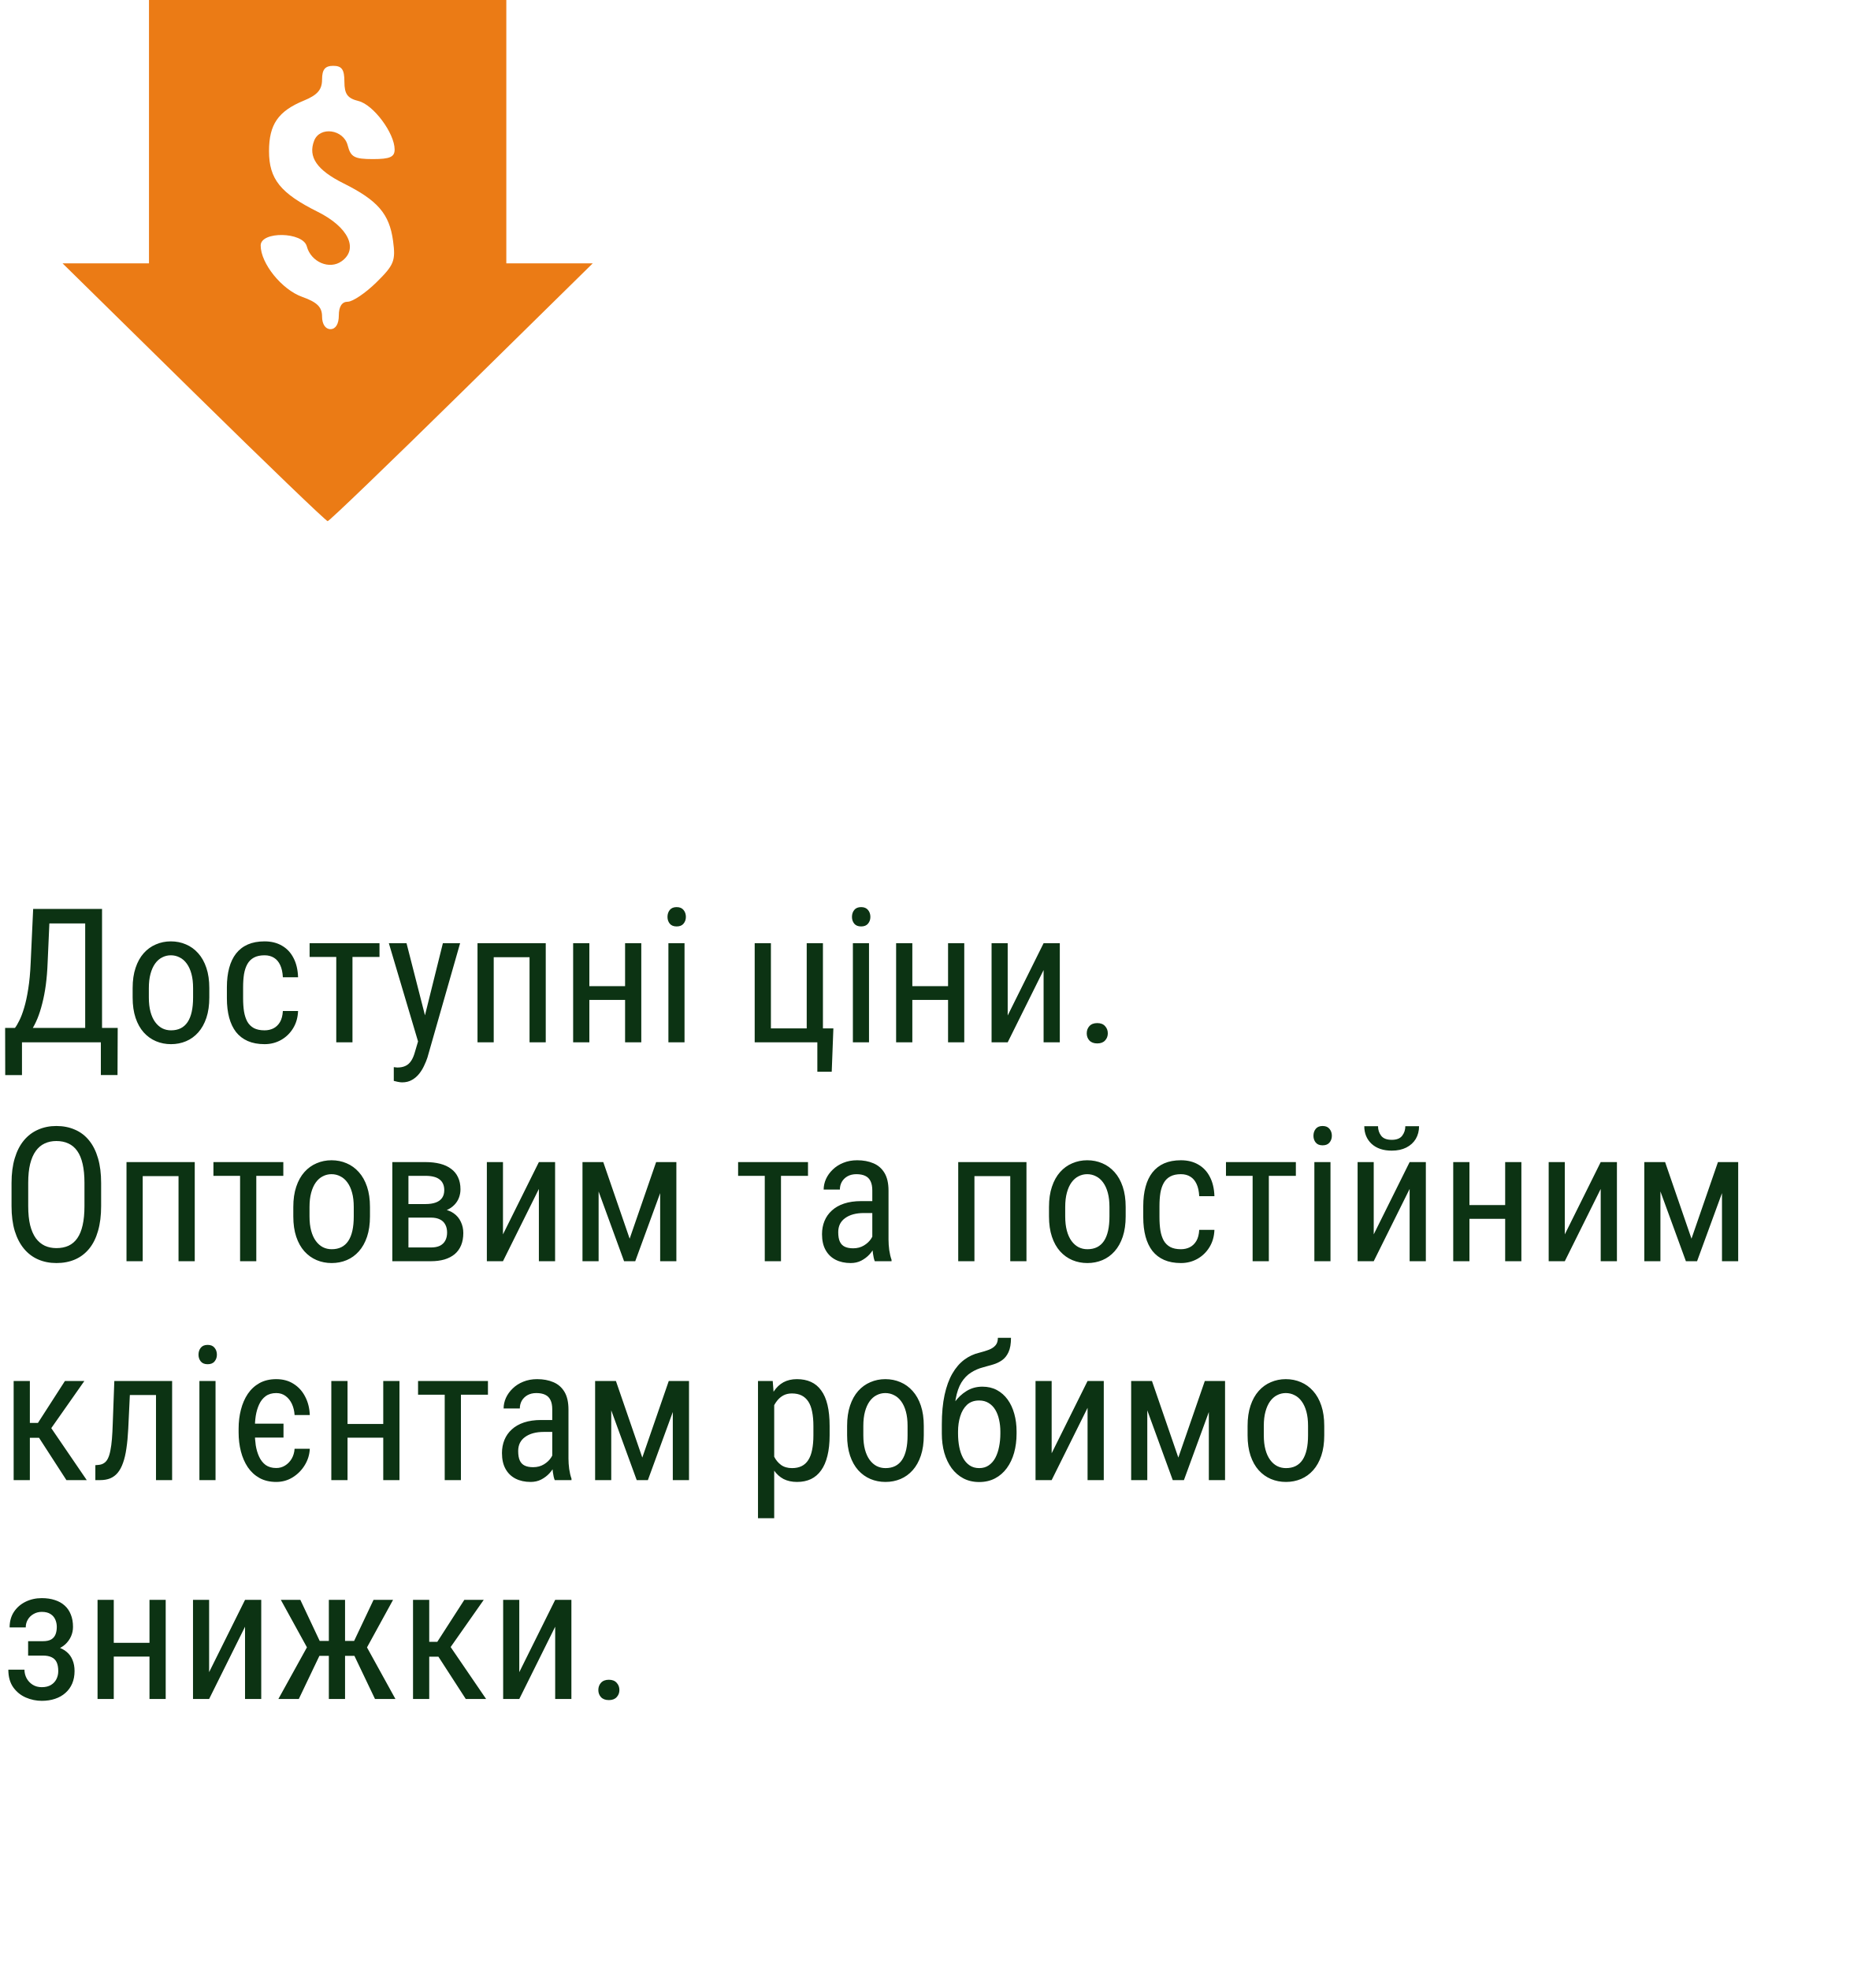
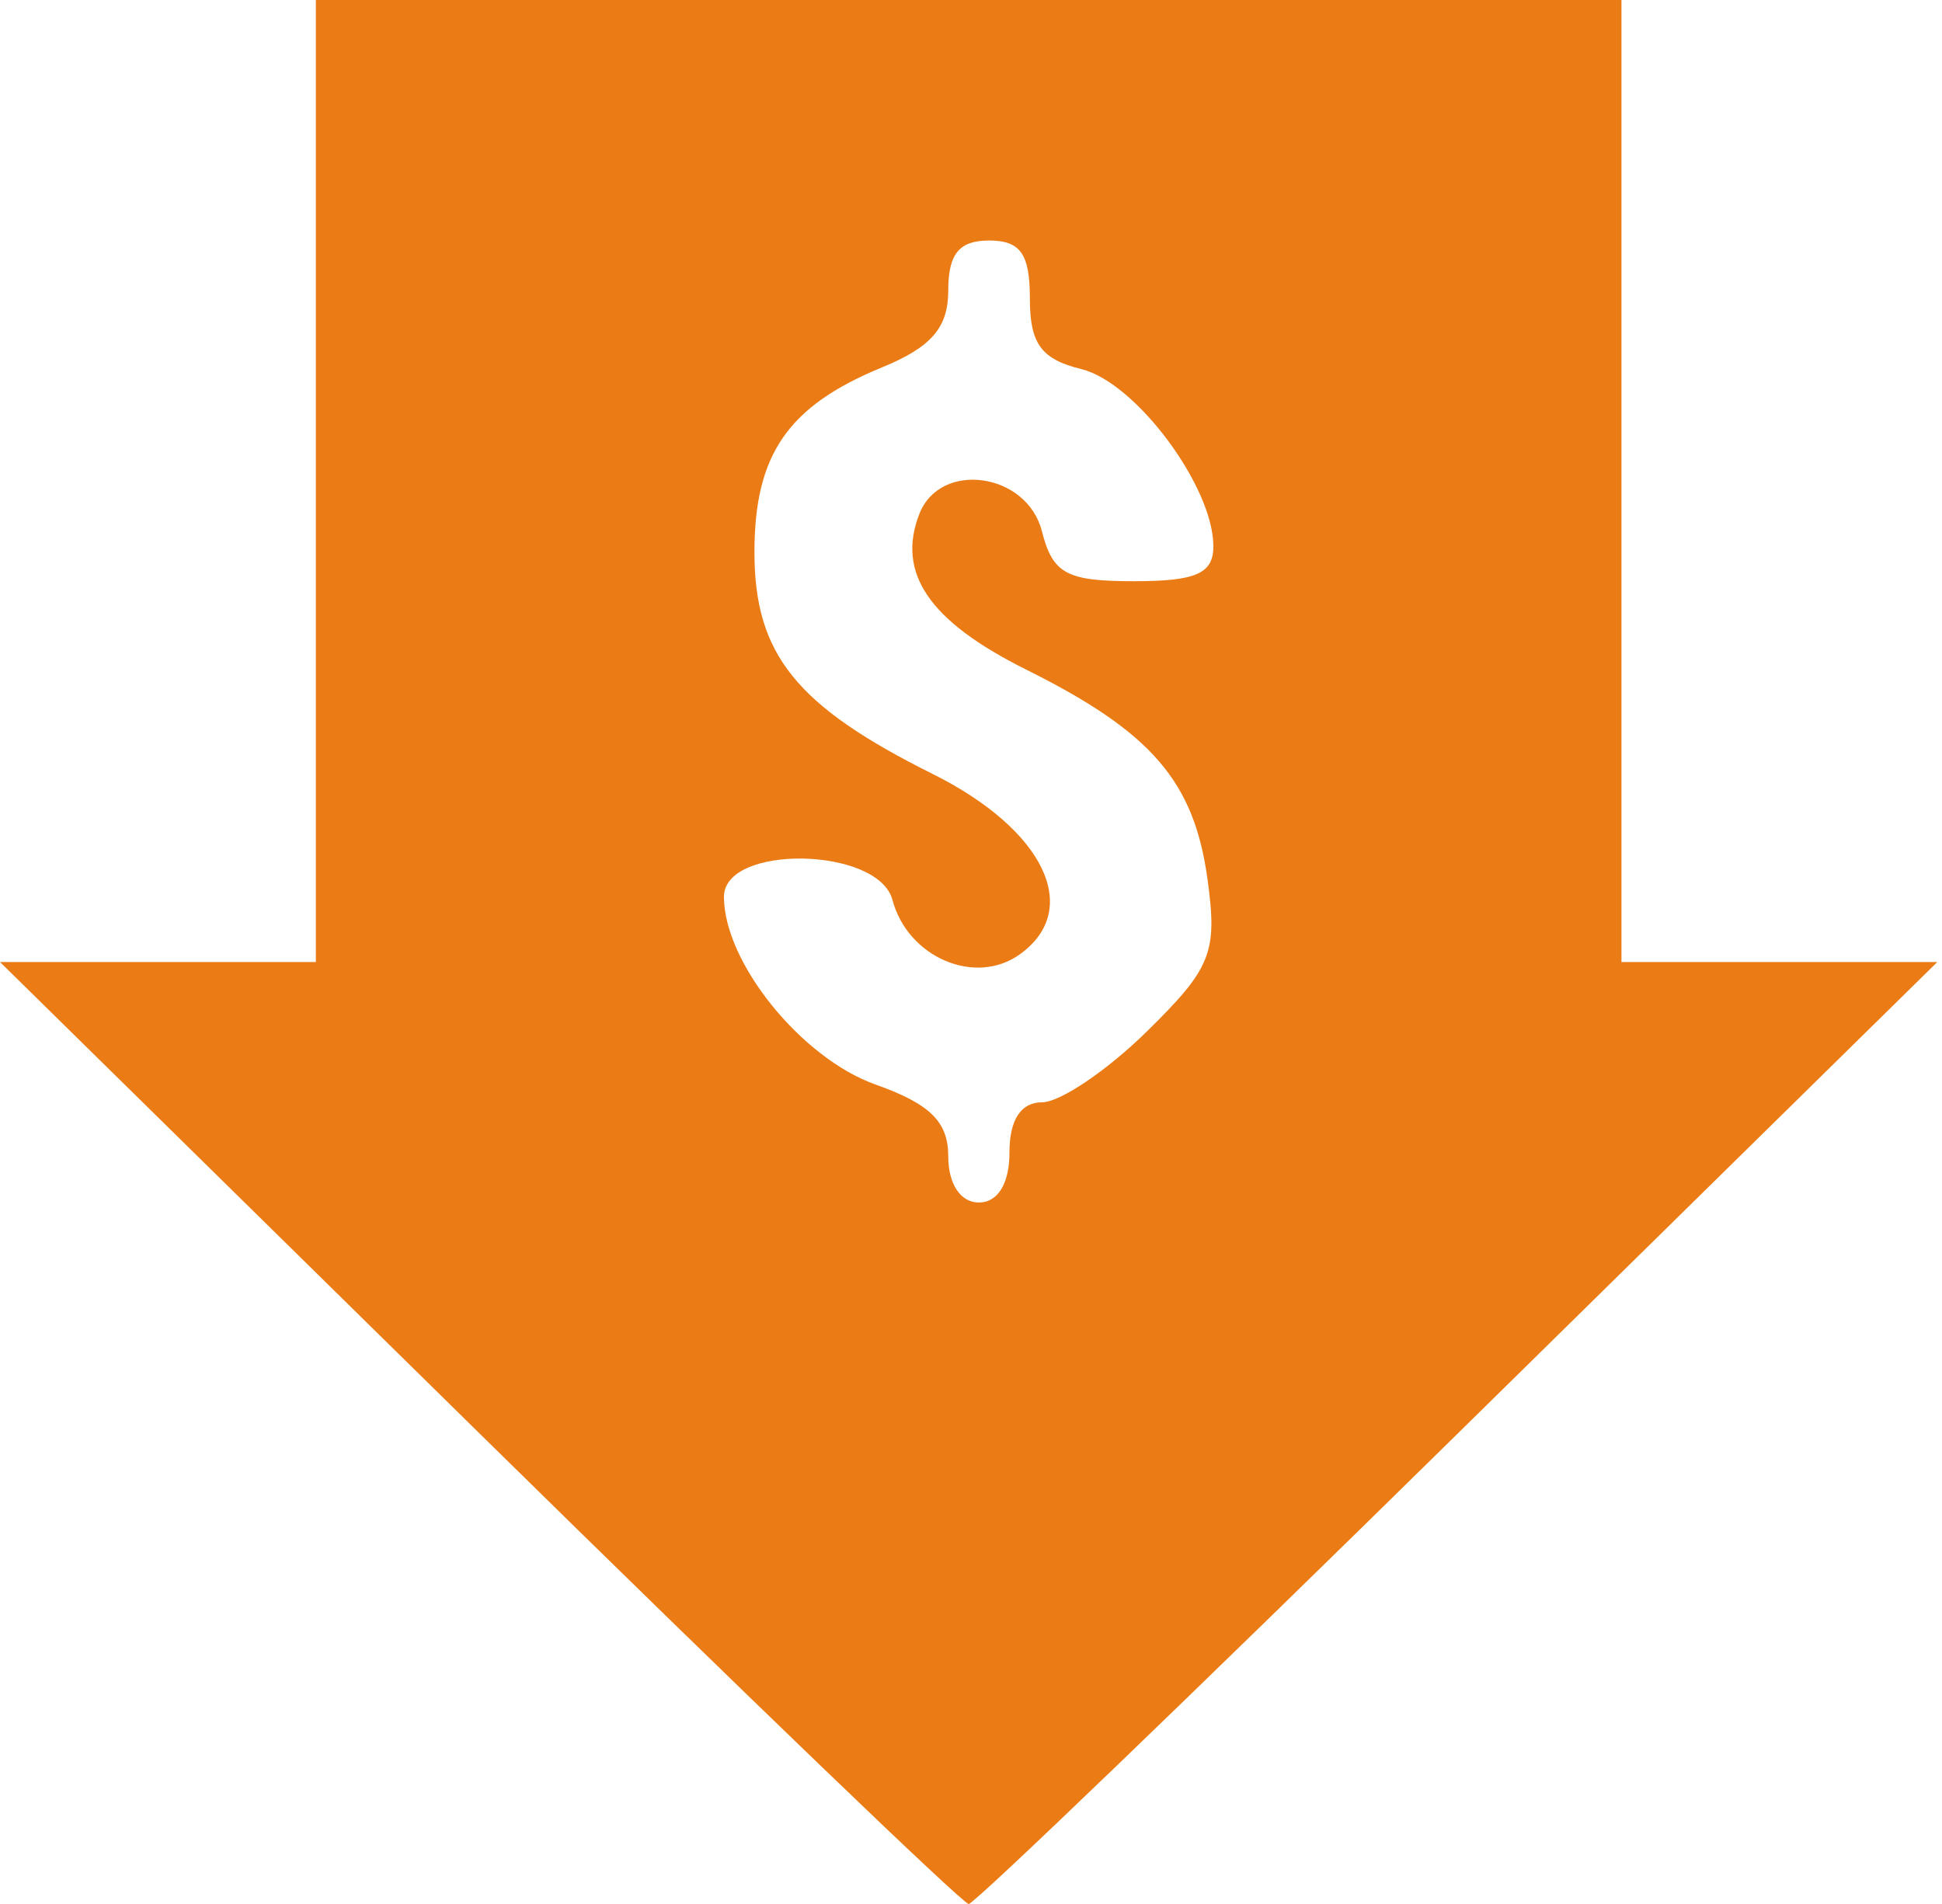
- <svg xmlns="http://www.w3.org/2000/svg" width="180" height="189" viewBox="0 0 180 189" fill="none">
-   <path d="M9.888 98.62V100H1.863V98.62H9.888ZM2.109 98.62V103.146H0.501L0.492 98.62H2.109ZM11.294 98.62L11.276 103.138H9.677V98.62H11.294ZM8.376 87.203V88.592H3.735V87.203H8.376ZM9.791 87.203V100H8.174V87.203H9.791ZM3.182 87.203H4.799L4.57 92.353C4.541 93.127 4.482 93.842 4.395 94.498C4.307 95.148 4.192 95.743 4.052 96.282C3.917 96.821 3.762 97.305 3.586 97.732C3.41 98.154 3.22 98.52 3.015 98.831C2.81 99.136 2.593 99.388 2.364 99.587C2.136 99.78 1.901 99.918 1.661 100H0.984V98.62H1.433C1.562 98.456 1.702 98.219 1.854 97.908C2.013 97.598 2.165 97.196 2.312 96.704C2.464 96.206 2.596 95.6 2.707 94.885C2.824 94.17 2.903 93.326 2.944 92.353L3.182 87.203ZM12.727 95.702V94.797C12.727 94.059 12.82 93.411 13.008 92.855C13.195 92.292 13.456 91.823 13.79 91.448C14.124 91.073 14.514 90.792 14.959 90.605C15.404 90.411 15.882 90.314 16.392 90.314C16.913 90.314 17.396 90.411 17.842 90.605C18.287 90.792 18.677 91.073 19.011 91.448C19.351 91.823 19.614 92.292 19.802 92.855C19.989 93.411 20.083 94.059 20.083 94.797V95.702C20.083 96.44 19.989 97.091 19.802 97.653C19.614 98.21 19.354 98.676 19.02 99.051C18.686 99.426 18.296 99.707 17.851 99.894C17.405 100.082 16.925 100.176 16.409 100.176C15.894 100.176 15.413 100.082 14.968 99.894C14.523 99.707 14.13 99.426 13.79 99.051C13.456 98.676 13.195 98.21 13.008 97.653C12.82 97.091 12.727 96.44 12.727 95.702ZM14.282 94.797V95.702C14.282 96.224 14.335 96.681 14.44 97.073C14.546 97.466 14.695 97.794 14.889 98.058C15.082 98.321 15.308 98.52 15.565 98.655C15.823 98.784 16.105 98.849 16.409 98.849C16.761 98.849 17.068 98.784 17.332 98.655C17.602 98.52 17.824 98.321 18 98.058C18.176 97.794 18.308 97.466 18.395 97.073C18.483 96.681 18.527 96.224 18.527 95.702V94.797C18.527 94.275 18.475 93.821 18.369 93.435C18.264 93.042 18.114 92.714 17.921 92.45C17.727 92.181 17.499 91.981 17.235 91.853C16.977 91.718 16.696 91.65 16.392 91.65C16.093 91.65 15.815 91.718 15.557 91.853C15.299 91.981 15.073 92.181 14.88 92.45C14.692 92.714 14.546 93.042 14.44 93.435C14.335 93.821 14.282 94.275 14.282 94.797ZM25.383 98.849C25.693 98.849 25.975 98.787 26.227 98.664C26.484 98.535 26.695 98.336 26.859 98.066C27.023 97.791 27.117 97.434 27.141 96.994H28.6C28.576 97.627 28.415 98.184 28.116 98.664C27.823 99.139 27.436 99.511 26.956 99.78C26.481 100.044 25.957 100.176 25.383 100.176C24.768 100.176 24.231 100.076 23.774 99.877C23.323 99.678 22.948 99.391 22.649 99.016C22.356 98.635 22.137 98.175 21.99 97.636C21.844 97.091 21.77 96.473 21.77 95.781V94.709C21.77 94.018 21.844 93.402 21.99 92.863C22.137 92.318 22.356 91.858 22.649 91.483C22.948 91.103 23.323 90.812 23.774 90.613C24.231 90.414 24.768 90.314 25.383 90.314C26.027 90.314 26.584 90.452 27.053 90.728C27.527 90.997 27.896 91.39 28.16 91.905C28.43 92.415 28.576 93.033 28.6 93.76H27.141C27.117 93.291 27.032 92.901 26.886 92.591C26.739 92.274 26.54 92.04 26.288 91.888C26.036 91.73 25.734 91.65 25.383 91.65C24.973 91.65 24.633 91.724 24.363 91.87C24.1 92.011 23.892 92.216 23.739 92.485C23.587 92.755 23.479 93.077 23.414 93.452C23.355 93.827 23.326 94.246 23.326 94.709V95.781C23.326 96.244 23.355 96.666 23.414 97.047C23.479 97.422 23.584 97.744 23.73 98.014C23.883 98.283 24.094 98.491 24.363 98.638C24.633 98.778 24.973 98.849 25.383 98.849ZM33.82 90.49V100H32.265V90.49H33.82ZM36.413 90.49V91.809H29.707V90.49H36.413ZM40.377 99.016L42.495 90.49H44.148L41.01 101.468C40.934 101.702 40.831 101.954 40.702 102.224C40.579 102.499 40.421 102.76 40.227 103.006C40.034 103.252 39.803 103.451 39.533 103.604C39.264 103.762 38.947 103.841 38.584 103.841C38.473 103.841 38.329 103.823 38.153 103.788C37.983 103.753 37.86 103.724 37.784 103.7V102.382C37.819 102.388 37.875 102.394 37.951 102.399C38.027 102.411 38.083 102.417 38.118 102.417C38.423 102.417 38.681 102.367 38.892 102.268C39.108 102.174 39.293 102.013 39.445 101.784C39.598 101.562 39.727 101.254 39.832 100.861L40.377 99.016ZM39.006 90.49L40.895 97.873L41.3 99.587L40.192 100.185L37.31 90.49H39.006ZM50.968 90.49V91.835H47.171V90.49H50.968ZM47.373 90.49V100H45.817V90.49H47.373ZM52.365 90.49V100H50.81V90.49H52.365ZM60.267 94.612V95.931H56.232V94.612H60.267ZM56.549 90.49V100H54.993V90.49H56.549ZM61.532 90.49V100H59.977V90.49H61.532ZM65.681 90.49V100H64.134V90.49H65.681ZM64.046 87.968C64.046 87.704 64.119 87.481 64.266 87.3C64.412 87.118 64.632 87.027 64.925 87.027C65.218 87.027 65.438 87.118 65.584 87.3C65.736 87.481 65.812 87.704 65.812 87.968C65.812 88.22 65.736 88.436 65.584 88.618C65.438 88.794 65.218 88.882 64.925 88.882C64.632 88.882 64.412 88.794 64.266 88.618C64.119 88.436 64.046 88.22 64.046 87.968ZM72.413 100V90.49H73.969V98.664H77.405V90.49H78.961V100H72.413ZM79.963 98.664L79.805 102.821H78.425V100H77.344V98.664H79.963ZM83.382 90.49V100H81.835V90.49H83.382ZM81.747 87.968C81.747 87.704 81.82 87.481 81.967 87.3C82.113 87.118 82.333 87.027 82.626 87.027C82.919 87.027 83.139 87.118 83.285 87.3C83.438 87.481 83.514 87.704 83.514 87.968C83.514 88.22 83.438 88.436 83.285 88.618C83.139 88.794 82.919 88.882 82.626 88.882C82.333 88.882 82.113 88.794 81.967 88.618C81.82 88.436 81.747 88.22 81.747 87.968ZM91.257 94.612V95.931H87.223V94.612H91.257ZM87.539 90.49V100H85.983V90.49H87.539ZM92.522 90.49V100H90.967V90.49H92.522ZM96.689 97.425L100.134 90.49H101.689V100H100.134V93.065L96.689 100H95.142V90.49H96.689V97.425ZM104.273 99.139C104.273 98.863 104.358 98.632 104.528 98.444C104.704 98.251 104.956 98.154 105.284 98.154C105.612 98.154 105.861 98.251 106.031 98.444C106.207 98.632 106.295 98.863 106.295 99.139C106.295 99.408 106.207 99.637 106.031 99.824C105.861 100.012 105.612 100.105 105.284 100.105C104.956 100.105 104.704 100.012 104.528 99.824C104.358 99.637 104.273 99.408 104.273 99.139ZM9.703 113.494V115.718C9.703 116.62 9.604 117.414 9.404 118.1C9.211 118.779 8.927 119.348 8.552 119.805C8.177 120.262 7.726 120.604 7.198 120.833C6.671 121.062 6.076 121.176 5.414 121.176C4.775 121.176 4.192 121.062 3.665 120.833C3.138 120.604 2.684 120.262 2.303 119.805C1.922 119.348 1.626 118.779 1.415 118.1C1.21 117.414 1.107 116.62 1.107 115.718V113.494C1.107 112.592 1.21 111.801 1.415 111.121C1.62 110.436 1.913 109.864 2.294 109.407C2.675 108.95 3.129 108.607 3.656 108.379C4.184 108.145 4.767 108.027 5.405 108.027C6.067 108.027 6.662 108.145 7.189 108.379C7.723 108.607 8.174 108.95 8.543 109.407C8.918 109.864 9.205 110.436 9.404 111.121C9.604 111.801 9.703 112.592 9.703 113.494ZM8.104 115.718V113.477C8.104 112.773 8.045 112.17 7.928 111.666C7.811 111.156 7.638 110.74 7.409 110.418C7.181 110.096 6.899 109.858 6.565 109.706C6.231 109.548 5.845 109.469 5.405 109.469C4.989 109.469 4.614 109.548 4.28 109.706C3.952 109.858 3.671 110.096 3.437 110.418C3.202 110.74 3.021 111.156 2.892 111.666C2.769 112.17 2.707 112.773 2.707 113.477V115.718C2.707 116.427 2.769 117.036 2.892 117.546C3.021 118.05 3.202 118.466 3.437 118.794C3.677 119.116 3.964 119.356 4.298 119.515C4.632 119.667 5.004 119.743 5.414 119.743C5.854 119.743 6.24 119.667 6.574 119.515C6.914 119.356 7.195 119.116 7.418 118.794C7.646 118.466 7.816 118.05 7.928 117.546C8.045 117.036 8.104 116.427 8.104 115.718ZM17.288 111.49V112.835H13.491V111.49H17.288ZM13.693 111.49V121H12.138V111.49H13.693ZM18.686 111.49V121H17.13V111.49H18.686ZM24.592 111.49V121H23.036V111.49H24.592ZM27.185 111.49V112.809H20.479V111.49H27.185ZM28.143 116.702V115.797C28.143 115.059 28.236 114.411 28.424 113.854C28.611 113.292 28.872 112.823 29.206 112.448C29.54 112.073 29.93 111.792 30.375 111.604C30.82 111.411 31.298 111.314 31.808 111.314C32.329 111.314 32.812 111.411 33.258 111.604C33.703 111.792 34.093 112.073 34.427 112.448C34.767 112.823 35.03 113.292 35.218 113.854C35.405 114.411 35.499 115.059 35.499 115.797V116.702C35.499 117.44 35.405 118.091 35.218 118.653C35.03 119.21 34.77 119.676 34.435 120.051C34.102 120.426 33.712 120.707 33.267 120.895C32.821 121.082 32.341 121.176 31.825 121.176C31.31 121.176 30.829 121.082 30.384 120.895C29.939 120.707 29.546 120.426 29.206 120.051C28.872 119.676 28.611 119.21 28.424 118.653C28.236 118.091 28.143 117.44 28.143 116.702ZM29.698 115.797V116.702C29.698 117.224 29.751 117.681 29.856 118.073C29.962 118.466 30.111 118.794 30.305 119.058C30.498 119.321 30.724 119.521 30.981 119.655C31.239 119.784 31.52 119.849 31.825 119.849C32.177 119.849 32.484 119.784 32.748 119.655C33.018 119.521 33.24 119.321 33.416 119.058C33.592 118.794 33.724 118.466 33.812 118.073C33.899 117.681 33.943 117.224 33.943 116.702V115.797C33.943 115.275 33.891 114.821 33.785 114.435C33.68 114.042 33.53 113.714 33.337 113.45C33.144 113.181 32.915 112.981 32.651 112.853C32.394 112.718 32.112 112.65 31.808 112.65C31.509 112.65 31.23 112.718 30.973 112.853C30.715 112.981 30.489 113.181 30.296 113.45C30.108 113.714 29.962 114.042 29.856 114.435C29.751 114.821 29.698 115.275 29.698 115.797ZM41.335 116.816H38.795L38.777 115.516H40.816C41.221 115.516 41.555 115.466 41.818 115.366C42.088 115.267 42.29 115.117 42.425 114.918C42.56 114.719 42.627 114.473 42.627 114.18C42.627 113.951 42.589 113.752 42.513 113.582C42.437 113.406 42.322 113.263 42.17 113.151C42.023 113.034 41.839 112.949 41.616 112.896C41.394 112.838 41.133 112.809 40.834 112.809H39.19V121H37.644V111.49H40.834C41.35 111.49 41.812 111.543 42.223 111.648C42.639 111.754 42.99 111.915 43.277 112.132C43.57 112.343 43.793 112.612 43.945 112.94C44.103 113.269 44.183 113.655 44.183 114.101C44.183 114.388 44.133 114.66 44.033 114.918C43.934 115.176 43.784 115.404 43.585 115.604C43.392 115.803 43.151 115.967 42.864 116.096C42.577 116.219 42.246 116.298 41.871 116.333L41.335 116.816ZM41.335 121H38.215L39.015 119.682H41.335C41.692 119.682 41.985 119.626 42.214 119.515C42.442 119.397 42.612 119.233 42.724 119.022C42.841 118.806 42.899 118.548 42.899 118.249C42.899 117.95 42.841 117.695 42.724 117.484C42.612 117.268 42.442 117.104 42.214 116.992C41.985 116.875 41.692 116.816 41.335 116.816H39.252L39.27 115.516H41.845L42.39 116.008C42.841 116.049 43.219 116.178 43.523 116.395C43.834 116.611 44.065 116.887 44.218 117.221C44.376 117.549 44.455 117.906 44.455 118.293C44.455 118.738 44.385 119.131 44.244 119.471C44.103 119.811 43.898 120.095 43.629 120.323C43.359 120.546 43.031 120.716 42.645 120.833C42.258 120.944 41.821 121 41.335 121ZM48.261 118.425L51.706 111.49H53.262V121H51.706V114.065L48.261 121H46.714V111.49H48.261V118.425ZM60.416 118.838L62.956 111.49H64.433L60.952 121H59.88L56.408 111.49H57.885L60.416 118.838ZM57.437 111.49V121H55.89V111.49H57.437ZM63.343 121V111.49H64.898V121H63.343ZM74.936 111.49V121H73.38V111.49H74.936ZM77.528 111.49V112.809H70.822V111.49H77.528ZM83.698 119.374V114.215C83.698 113.84 83.64 113.538 83.522 113.31C83.411 113.081 83.241 112.914 83.013 112.809C82.79 112.703 82.509 112.65 82.169 112.65C81.841 112.65 81.557 112.718 81.316 112.853C81.082 112.987 80.9 113.166 80.772 113.389C80.648 113.611 80.587 113.857 80.587 114.127H79.031C79.031 113.787 79.105 113.45 79.251 113.116C79.403 112.782 79.62 112.48 79.901 112.211C80.183 111.936 80.519 111.719 80.912 111.561C81.311 111.396 81.756 111.314 82.248 111.314C82.834 111.314 83.353 111.411 83.804 111.604C84.255 111.792 84.609 112.1 84.867 112.527C85.125 112.955 85.254 113.523 85.254 114.232V118.926C85.254 119.242 85.277 119.579 85.324 119.937C85.377 120.294 85.45 120.602 85.544 120.859V121H83.936C83.859 120.812 83.801 120.563 83.76 120.253C83.719 119.937 83.698 119.644 83.698 119.374ZM83.944 115.234L83.962 116.377H82.881C82.512 116.377 82.175 116.418 81.87 116.5C81.571 116.582 81.314 116.702 81.097 116.86C80.88 117.013 80.713 117.203 80.596 117.432C80.484 117.66 80.429 117.921 80.429 118.214C80.429 118.595 80.481 118.899 80.587 119.128C80.692 119.351 80.851 119.512 81.061 119.611C81.272 119.711 81.539 119.761 81.861 119.761C82.254 119.761 82.6 119.67 82.898 119.488C83.197 119.307 83.429 119.087 83.593 118.829C83.763 118.571 83.842 118.331 83.83 118.108L84.173 118.838C84.149 119.066 84.073 119.315 83.944 119.585C83.821 119.849 83.648 120.104 83.426 120.35C83.203 120.59 82.939 120.789 82.635 120.947C82.336 121.1 81.999 121.176 81.624 121.176C81.073 121.176 80.59 121.07 80.174 120.859C79.764 120.648 79.444 120.338 79.216 119.928C78.987 119.518 78.873 119.011 78.873 118.407C78.873 117.95 78.952 117.528 79.11 117.142C79.269 116.755 79.503 116.421 79.814 116.14C80.124 115.853 80.514 115.63 80.982 115.472C81.457 115.313 82.005 115.234 82.626 115.234H83.944ZM97.093 111.49V112.835H93.296V111.49H97.093ZM93.498 111.49V121H91.942V111.49H93.498ZM98.49 111.49V121H96.935V111.49H98.49ZM100.652 116.702V115.797C100.652 115.059 100.746 114.411 100.934 113.854C101.121 113.292 101.382 112.823 101.716 112.448C102.05 112.073 102.439 111.792 102.885 111.604C103.33 111.411 103.808 111.314 104.317 111.314C104.839 111.314 105.322 111.411 105.768 111.604C106.213 111.792 106.603 112.073 106.937 112.448C107.276 112.823 107.54 113.292 107.728 113.854C107.915 114.411 108.009 115.059 108.009 115.797V116.702C108.009 117.44 107.915 118.091 107.728 118.653C107.54 119.21 107.279 119.676 106.945 120.051C106.611 120.426 106.222 120.707 105.776 120.895C105.331 121.082 104.851 121.176 104.335 121.176C103.819 121.176 103.339 121.082 102.894 120.895C102.448 120.707 102.056 120.426 101.716 120.051C101.382 119.676 101.121 119.21 100.934 118.653C100.746 118.091 100.652 117.44 100.652 116.702ZM102.208 115.797V116.702C102.208 117.224 102.261 117.681 102.366 118.073C102.472 118.466 102.621 118.794 102.814 119.058C103.008 119.321 103.233 119.521 103.491 119.655C103.749 119.784 104.03 119.849 104.335 119.849C104.687 119.849 104.994 119.784 105.258 119.655C105.527 119.521 105.75 119.321 105.926 119.058C106.102 118.794 106.233 118.466 106.321 118.073C106.409 117.681 106.453 117.224 106.453 116.702V115.797C106.453 115.275 106.4 114.821 106.295 114.435C106.189 114.042 106.04 113.714 105.847 113.45C105.653 113.181 105.425 112.981 105.161 112.853C104.903 112.718 104.622 112.65 104.317 112.65C104.019 112.65 103.74 112.718 103.482 112.853C103.225 112.981 102.999 113.181 102.806 113.45C102.618 113.714 102.472 114.042 102.366 114.435C102.261 114.821 102.208 115.275 102.208 115.797ZM113.309 119.849C113.619 119.849 113.9 119.787 114.152 119.664C114.41 119.535 114.621 119.336 114.785 119.066C114.949 118.791 115.043 118.434 115.066 117.994H116.525C116.502 118.627 116.341 119.184 116.042 119.664C115.749 120.139 115.362 120.511 114.882 120.78C114.407 121.044 113.883 121.176 113.309 121.176C112.693 121.176 112.157 121.076 111.7 120.877C111.249 120.678 110.874 120.391 110.575 120.016C110.282 119.635 110.062 119.175 109.916 118.636C109.77 118.091 109.696 117.473 109.696 116.781V115.709C109.696 115.018 109.77 114.402 109.916 113.863C110.062 113.318 110.282 112.858 110.575 112.483C110.874 112.103 111.249 111.812 111.7 111.613C112.157 111.414 112.693 111.314 113.309 111.314C113.953 111.314 114.51 111.452 114.979 111.728C115.453 111.997 115.822 112.39 116.086 112.905C116.355 113.415 116.502 114.033 116.525 114.76H115.066C115.043 114.291 114.958 113.901 114.812 113.591C114.665 113.274 114.466 113.04 114.214 112.888C113.962 112.729 113.66 112.65 113.309 112.65C112.898 112.65 112.559 112.724 112.289 112.87C112.025 113.011 111.817 113.216 111.665 113.485C111.513 113.755 111.404 114.077 111.34 114.452C111.281 114.827 111.252 115.246 111.252 115.709V116.781C111.252 117.244 111.281 117.666 111.34 118.047C111.404 118.422 111.51 118.744 111.656 119.014C111.809 119.283 112.02 119.491 112.289 119.638C112.559 119.778 112.898 119.849 113.309 119.849ZM121.746 111.49V121H120.19V111.49H121.746ZM124.339 111.49V112.809H117.633V111.49H124.339ZM127.661 111.49V121H126.114V111.49H127.661ZM126.026 108.968C126.026 108.704 126.1 108.481 126.246 108.3C126.393 108.118 126.612 108.027 126.905 108.027C127.198 108.027 127.418 108.118 127.564 108.3C127.717 108.481 127.793 108.704 127.793 108.968C127.793 109.22 127.717 109.437 127.564 109.618C127.418 109.794 127.198 109.882 126.905 109.882C126.612 109.882 126.393 109.794 126.246 109.618C126.1 109.437 126.026 109.22 126.026 108.968ZM131.81 118.425L135.255 111.49H136.811V121H135.255V114.065L131.81 121H130.263V111.49H131.81V118.425ZM134.842 108.045H136.16C136.16 108.502 136.055 108.909 135.844 109.267C135.633 109.618 135.331 109.894 134.938 110.093C134.546 110.292 134.08 110.392 133.541 110.392C132.727 110.392 132.082 110.175 131.607 109.741C131.139 109.302 130.904 108.736 130.904 108.045H132.223C132.223 108.391 132.322 108.695 132.521 108.959C132.721 109.223 133.061 109.354 133.541 109.354C134.01 109.354 134.344 109.223 134.543 108.959C134.742 108.695 134.842 108.391 134.842 108.045ZM144.712 115.612V116.931H140.678V115.612H144.712ZM140.994 111.49V121H139.438V111.49H140.994ZM145.978 111.49V121H144.422V111.49H145.978ZM150.144 118.425L153.589 111.49H155.145V121H153.589V114.065L150.144 121H148.597V111.49H150.144V118.425ZM162.299 118.838L164.839 111.49H166.315L162.835 121H161.763L158.291 111.49H159.768L162.299 118.838ZM159.319 111.49V121H157.772V111.49H159.319ZM165.226 121V111.49H166.781V121H165.226ZM2.865 132.49V142H1.31V132.49H2.865ZM8.095 132.49L4.271 137.939H2.347L2.101 136.516H3.639L6.231 132.49H8.095ZM6.372 142L3.586 137.693L4.579 136.516L8.323 142H6.372ZM15.126 132.49V133.835H11.338V132.49H15.126ZM16.515 132.49V142H14.968V132.49H16.515ZM10.969 132.49H12.524L12.305 137.078C12.27 137.787 12.211 138.414 12.129 138.959C12.053 139.498 11.944 139.961 11.804 140.348C11.669 140.734 11.499 141.051 11.294 141.297C11.095 141.537 10.854 141.716 10.573 141.833C10.298 141.944 9.979 142 9.615 142H9.149V140.567L9.457 140.541C9.662 140.523 9.838 140.465 9.984 140.365C10.137 140.266 10.26 140.119 10.354 139.926C10.453 139.727 10.532 139.472 10.591 139.161C10.655 138.851 10.705 138.481 10.74 138.054C10.775 137.626 10.802 137.128 10.819 136.56L10.969 132.49ZM20.681 132.49V142H19.134V132.49H20.681ZM19.046 129.968C19.046 129.704 19.119 129.481 19.266 129.3C19.412 129.118 19.632 129.027 19.925 129.027C20.218 129.027 20.438 129.118 20.584 129.3C20.736 129.481 20.812 129.704 20.812 129.968C20.812 130.22 20.736 130.437 20.584 130.618C20.438 130.794 20.218 130.882 19.925 130.882C19.632 130.882 19.412 130.794 19.266 130.618C19.119 130.437 19.046 130.22 19.046 129.968ZM27.202 136.586V137.922H23.168V136.586H27.202ZM26.508 140.84C26.818 140.84 27.1 140.761 27.352 140.603C27.609 140.444 27.82 140.228 27.984 139.952C28.148 139.671 28.242 139.352 28.266 138.994H29.725C29.701 139.557 29.54 140.081 29.241 140.567C28.948 141.048 28.561 141.438 28.081 141.736C27.606 142.029 27.082 142.176 26.508 142.176C25.893 142.176 25.356 142.05 24.899 141.798C24.448 141.546 24.073 141.2 23.774 140.761C23.481 140.321 23.262 139.817 23.115 139.249C22.969 138.675 22.895 138.068 22.895 137.43V137.061C22.895 136.422 22.969 135.818 23.115 135.25C23.262 134.676 23.481 134.169 23.774 133.729C24.073 133.29 24.448 132.944 24.899 132.692C25.356 132.44 25.893 132.314 26.508 132.314C27.152 132.314 27.709 132.467 28.178 132.771C28.652 133.07 29.021 133.48 29.285 134.002C29.555 134.518 29.701 135.104 29.725 135.76H28.266C28.242 135.367 28.157 135.013 28.011 134.696C27.864 134.38 27.665 134.128 27.413 133.94C27.161 133.747 26.859 133.65 26.508 133.65C26.098 133.65 25.758 133.75 25.488 133.949C25.225 134.143 25.017 134.406 24.864 134.74C24.712 135.068 24.604 135.435 24.539 135.839C24.48 136.237 24.451 136.645 24.451 137.061V137.43C24.451 137.846 24.48 138.256 24.539 138.66C24.604 139.064 24.712 139.431 24.864 139.759C25.017 140.087 25.225 140.351 25.488 140.55C25.758 140.743 26.098 140.84 26.508 140.84ZM37.063 136.612V137.931H33.029V136.612H37.063ZM33.346 132.49V142H31.79V132.49H33.346ZM38.329 132.49V142H36.773V132.49H38.329ZM44.227 132.49V142H42.671V132.49H44.227ZM46.819 132.49V133.809H40.113V132.49H46.819ZM52.989 140.374V135.215C52.989 134.84 52.931 134.538 52.813 134.31C52.702 134.081 52.532 133.914 52.304 133.809C52.081 133.703 51.8 133.65 51.46 133.65C51.132 133.65 50.848 133.718 50.607 133.853C50.373 133.987 50.191 134.166 50.062 134.389C49.94 134.611 49.878 134.857 49.878 135.127H48.322C48.322 134.787 48.395 134.45 48.542 134.116C48.694 133.782 48.911 133.48 49.192 133.211C49.474 132.936 49.81 132.719 50.203 132.561C50.602 132.396 51.047 132.314 51.539 132.314C52.125 132.314 52.644 132.411 53.095 132.604C53.546 132.792 53.9 133.1 54.158 133.527C54.416 133.955 54.545 134.523 54.545 135.232V139.926C54.545 140.242 54.568 140.579 54.615 140.937C54.668 141.294 54.741 141.602 54.835 141.859V142H53.227C53.15 141.812 53.092 141.563 53.051 141.253C53.01 140.937 52.989 140.644 52.989 140.374ZM53.235 136.234L53.253 137.377H52.172C51.803 137.377 51.466 137.418 51.161 137.5C50.862 137.582 50.605 137.702 50.388 137.86C50.171 138.013 50.004 138.203 49.887 138.432C49.775 138.66 49.72 138.921 49.72 139.214C49.72 139.595 49.773 139.899 49.878 140.128C49.983 140.351 50.142 140.512 50.352 140.611C50.563 140.711 50.83 140.761 51.152 140.761C51.545 140.761 51.891 140.67 52.19 140.488C52.488 140.307 52.72 140.087 52.884 139.829C53.054 139.571 53.133 139.331 53.121 139.108L53.464 139.838C53.44 140.066 53.364 140.315 53.235 140.585C53.112 140.849 52.94 141.104 52.717 141.35C52.494 141.59 52.23 141.789 51.926 141.947C51.627 142.1 51.29 142.176 50.915 142.176C50.364 142.176 49.881 142.07 49.465 141.859C49.055 141.648 48.735 141.338 48.507 140.928C48.278 140.518 48.164 140.011 48.164 139.407C48.164 138.95 48.243 138.528 48.401 138.142C48.56 137.755 48.794 137.421 49.105 137.14C49.415 136.853 49.805 136.63 50.273 136.472C50.748 136.313 51.296 136.234 51.917 136.234H53.235ZM61.629 139.838L64.169 132.49H65.645L62.165 142H61.093L57.621 132.49H59.098L61.629 139.838ZM58.649 132.49V142H57.102V132.49H58.649ZM64.556 142V132.49H66.111V142H64.556ZM74.285 134.318V145.656H72.73V132.49H74.144L74.285 134.318ZM79.603 136.814V137.702C79.603 138.452 79.532 139.108 79.392 139.671C79.257 140.228 79.055 140.693 78.785 141.068C78.522 141.438 78.196 141.716 77.81 141.903C77.423 142.085 76.981 142.176 76.482 142.176C75.984 142.176 75.551 142.082 75.182 141.895C74.818 141.701 74.511 141.423 74.259 141.06C74.013 140.696 73.816 140.26 73.67 139.75C73.529 139.234 73.433 138.657 73.38 138.019V136.665C73.433 135.991 73.529 135.388 73.67 134.854C73.811 134.315 74.004 133.858 74.25 133.483C74.502 133.103 74.81 132.812 75.173 132.613C75.542 132.414 75.973 132.314 76.465 132.314C76.975 132.314 77.423 132.402 77.81 132.578C78.202 132.754 78.53 133.026 78.794 133.396C79.064 133.759 79.266 134.225 79.4 134.793C79.535 135.355 79.603 136.029 79.603 136.814ZM78.047 137.702V136.814C78.047 136.287 78.006 135.827 77.924 135.435C77.848 135.042 77.725 134.717 77.555 134.459C77.385 134.201 77.171 134.008 76.913 133.879C76.655 133.75 76.345 133.686 75.981 133.686C75.671 133.686 75.395 133.75 75.155 133.879C74.921 134.008 74.719 134.184 74.549 134.406C74.379 134.623 74.238 134.872 74.127 135.153C74.016 135.429 73.934 135.716 73.881 136.015V138.678C73.981 139.053 74.112 139.407 74.276 139.741C74.44 140.069 74.66 140.336 74.936 140.541C75.217 140.746 75.571 140.849 75.999 140.849C76.356 140.849 76.664 140.784 76.922 140.655C77.18 140.526 77.391 140.333 77.555 140.075C77.725 139.812 77.848 139.483 77.924 139.091C78.006 138.692 78.047 138.229 78.047 137.702ZM81.281 137.702V136.797C81.281 136.059 81.375 135.411 81.562 134.854C81.75 134.292 82.011 133.823 82.345 133.448C82.679 133.073 83.068 132.792 83.514 132.604C83.959 132.411 84.436 132.314 84.946 132.314C85.468 132.314 85.951 132.411 86.397 132.604C86.842 132.792 87.231 133.073 87.565 133.448C87.905 133.823 88.169 134.292 88.356 134.854C88.544 135.411 88.638 136.059 88.638 136.797V137.702C88.638 138.44 88.544 139.091 88.356 139.653C88.169 140.21 87.908 140.676 87.574 141.051C87.24 141.426 86.851 141.707 86.405 141.895C85.96 142.082 85.48 142.176 84.964 142.176C84.448 142.176 83.968 142.082 83.522 141.895C83.077 141.707 82.685 141.426 82.345 141.051C82.011 140.676 81.75 140.21 81.562 139.653C81.375 139.091 81.281 138.44 81.281 137.702ZM82.837 136.797V137.702C82.837 138.224 82.89 138.681 82.995 139.073C83.101 139.466 83.25 139.794 83.443 140.058C83.637 140.321 83.862 140.521 84.12 140.655C84.378 140.784 84.659 140.849 84.964 140.849C85.315 140.849 85.623 140.784 85.887 140.655C86.156 140.521 86.379 140.321 86.555 140.058C86.731 139.794 86.862 139.466 86.95 139.073C87.038 138.681 87.082 138.224 87.082 137.702V136.797C87.082 136.275 87.029 135.821 86.924 135.435C86.818 135.042 86.669 134.714 86.476 134.45C86.282 134.181 86.054 133.981 85.79 133.853C85.532 133.718 85.251 133.65 84.946 133.65C84.647 133.65 84.369 133.718 84.111 133.853C83.853 133.981 83.628 134.181 83.435 134.45C83.247 134.714 83.101 135.042 82.995 135.435C82.89 135.821 82.837 136.275 82.837 136.797ZM95.748 128.351H97.005C97.005 128.925 96.926 129.382 96.768 129.722C96.615 130.056 96.41 130.313 96.152 130.495C95.894 130.677 95.607 130.814 95.291 130.908C94.975 131.002 94.652 131.093 94.324 131.181C93.914 131.286 93.53 131.453 93.173 131.682C92.815 131.904 92.508 132.221 92.25 132.631C91.998 133.041 91.814 133.574 91.696 134.23C91.585 134.887 91.564 135.698 91.635 136.665V137.474H90.369V136.665C90.369 135.581 90.457 134.635 90.633 133.826C90.809 133.018 91.058 132.335 91.38 131.778C91.702 131.222 92.083 130.779 92.522 130.451C92.962 130.123 93.448 129.897 93.981 129.774C94.321 129.687 94.623 129.593 94.887 129.493C95.156 129.388 95.367 129.247 95.519 129.071C95.672 128.896 95.748 128.655 95.748 128.351ZM94.263 133.035C94.784 133.035 95.247 133.144 95.651 133.36C96.056 133.577 96.398 133.879 96.68 134.266C96.961 134.652 97.175 135.109 97.321 135.637C97.468 136.158 97.541 136.727 97.541 137.342V137.535C97.541 138.197 97.462 138.812 97.304 139.381C97.145 139.943 96.911 140.436 96.601 140.857C96.296 141.273 95.921 141.599 95.476 141.833C95.03 142.067 94.523 142.185 93.955 142.185C93.387 142.185 92.88 142.067 92.435 141.833C91.995 141.599 91.62 141.273 91.31 140.857C91.005 140.436 90.77 139.943 90.606 139.381C90.448 138.812 90.369 138.197 90.369 137.535V137.342C90.369 137.195 90.395 137.052 90.448 136.911C90.501 136.771 90.562 136.627 90.633 136.48C90.703 136.334 90.768 136.179 90.826 136.015C91.008 135.487 91.26 134.998 91.582 134.547C91.904 134.096 92.288 133.732 92.733 133.457C93.185 133.176 93.694 133.035 94.263 133.035ZM93.946 134.362C93.472 134.362 93.085 134.5 92.786 134.775C92.493 135.051 92.276 135.417 92.136 135.874C91.995 136.325 91.925 136.814 91.925 137.342V137.535C91.925 137.98 91.963 138.402 92.039 138.801C92.115 139.199 92.235 139.554 92.399 139.864C92.564 140.169 92.774 140.409 93.032 140.585C93.29 140.761 93.598 140.849 93.955 140.849C94.312 140.849 94.617 140.761 94.869 140.585C95.127 140.409 95.338 140.169 95.502 139.864C95.666 139.554 95.786 139.199 95.862 138.801C95.944 138.402 95.985 137.98 95.985 137.535V137.342C95.985 136.943 95.944 136.565 95.862 136.208C95.786 135.851 95.666 135.534 95.502 135.259C95.338 134.983 95.127 134.767 94.869 134.608C94.611 134.444 94.304 134.362 93.946 134.362ZM100.907 139.425L104.353 132.49H105.908V142H104.353V135.065L100.907 142H99.36V132.49H100.907V139.425ZM113.062 139.838L115.603 132.49H117.079L113.599 142H112.526L109.055 132.49H110.531L113.062 139.838ZM110.083 132.49V142H108.536V132.49H110.083ZM115.989 142V132.49H117.545V142H115.989ZM119.707 137.702V136.797C119.707 136.059 119.801 135.411 119.988 134.854C120.176 134.292 120.437 133.823 120.771 133.448C121.104 133.073 121.494 132.792 121.939 132.604C122.385 132.411 122.862 132.314 123.372 132.314C123.894 132.314 124.377 132.411 124.822 132.604C125.268 132.792 125.657 133.073 125.991 133.448C126.331 133.823 126.595 134.292 126.782 134.854C126.97 135.411 127.063 136.059 127.063 136.797V137.702C127.063 138.44 126.97 139.091 126.782 139.653C126.595 140.21 126.334 140.676 126 141.051C125.666 141.426 125.276 141.707 124.831 141.895C124.386 142.082 123.905 142.176 123.39 142.176C122.874 142.176 122.394 142.082 121.948 141.895C121.503 141.707 121.11 141.426 120.771 141.051C120.437 140.676 120.176 140.21 119.988 139.653C119.801 139.091 119.707 138.44 119.707 137.702ZM121.263 136.797V137.702C121.263 138.224 121.315 138.681 121.421 139.073C121.526 139.466 121.676 139.794 121.869 140.058C122.062 140.321 122.288 140.521 122.546 140.655C122.804 140.784 123.085 140.849 123.39 140.849C123.741 140.849 124.049 140.784 124.312 140.655C124.582 140.521 124.805 140.321 124.98 140.058C125.156 139.794 125.288 139.466 125.376 139.073C125.464 138.681 125.508 138.224 125.508 137.702V136.797C125.508 136.275 125.455 135.821 125.35 135.435C125.244 135.042 125.095 134.714 124.901 134.45C124.708 134.181 124.479 133.981 124.216 133.853C123.958 133.718 123.677 133.65 123.372 133.65C123.073 133.65 122.795 133.718 122.537 133.853C122.279 133.981 122.054 134.181 121.86 134.45C121.673 134.714 121.526 135.042 121.421 135.435C121.315 135.821 121.263 136.275 121.263 136.797ZM4.236 158.456H2.698V157.454H4.113C4.453 157.454 4.72 157.398 4.913 157.287C5.106 157.17 5.244 157.009 5.326 156.804C5.408 156.599 5.449 156.358 5.449 156.083C5.449 155.837 5.402 155.605 5.309 155.389C5.215 155.166 5.062 154.987 4.852 154.853C4.641 154.712 4.359 154.642 4.008 154.642C3.721 154.642 3.46 154.709 3.226 154.844C2.991 154.973 2.807 155.151 2.672 155.38C2.537 155.603 2.47 155.854 2.47 156.136H0.923C0.923 155.556 1.061 155.058 1.336 154.642C1.617 154.22 1.992 153.895 2.461 153.666C2.93 153.438 3.445 153.323 4.008 153.323C4.477 153.323 4.896 153.385 5.265 153.508C5.634 153.625 5.947 153.801 6.205 154.035C6.463 154.264 6.659 154.551 6.794 154.896C6.935 155.236 7.005 155.632 7.005 156.083C7.005 156.405 6.94 156.71 6.812 156.997C6.683 157.284 6.498 157.539 6.258 157.762C6.018 157.979 5.725 158.148 5.379 158.271C5.039 158.395 4.658 158.456 4.236 158.456ZM2.698 157.841H4.236C4.705 157.841 5.121 157.896 5.484 158.008C5.848 158.113 6.152 158.271 6.398 158.482C6.65 158.693 6.838 158.954 6.961 159.265C7.09 159.569 7.154 159.921 7.154 160.319C7.154 160.765 7.078 161.166 6.926 161.523C6.773 161.875 6.557 162.174 6.275 162.42C6 162.666 5.669 162.854 5.282 162.982C4.901 163.111 4.477 163.176 4.008 163.176C3.48 163.176 2.971 163.07 2.479 162.859C1.992 162.648 1.591 162.323 1.274 161.884C0.958 161.438 0.8 160.873 0.8 160.188H2.347C2.347 160.475 2.414 160.747 2.549 161.005C2.689 161.263 2.883 161.471 3.129 161.629C3.381 161.787 3.674 161.866 4.008 161.866C4.359 161.866 4.652 161.796 4.887 161.655C5.121 161.515 5.297 161.327 5.414 161.093C5.531 160.858 5.59 160.604 5.59 160.328C5.59 159.971 5.537 159.684 5.432 159.467C5.326 159.25 5.165 159.092 4.948 158.992C4.731 158.887 4.453 158.834 4.113 158.834H2.698V157.841ZM14.634 157.612V158.931H10.6V157.612H14.634ZM10.916 153.49V163H9.36V153.49H10.916ZM15.899 153.49V163H14.344V153.49H15.899ZM20.065 160.425L23.511 153.49H25.066V163H23.511V156.065L20.065 163H18.519V153.49H20.065V160.425ZM29.9 158.86L26.947 153.49H28.819L30.674 157.428H32.317L32.071 158.86H29.9ZM30.727 158.693L28.67 163H26.71L29.742 157.516L30.727 158.693ZM33.108 153.49V163H31.553V153.49H33.108ZM37.714 153.49L34.77 158.86H32.59L32.344 157.428H33.978L35.842 153.49H37.714ZM35.982 163L33.926 158.693L34.919 157.516L37.942 163H35.982ZM41.185 153.49V163H39.63V153.49H41.185ZM46.415 153.49L42.592 158.939H40.667L40.421 157.516H41.959L44.552 153.49H46.415ZM44.692 163L41.906 158.693L42.899 157.516L46.644 163H44.692ZM49.825 160.425L53.27 153.49H54.826V163H53.27V156.065L49.825 163H48.278V153.49H49.825V160.425ZM57.41 162.139C57.41 161.863 57.495 161.632 57.665 161.444C57.841 161.251 58.093 161.154 58.421 161.154C58.749 161.154 58.998 161.251 59.168 161.444C59.344 161.632 59.432 161.863 59.432 162.139C59.432 162.408 59.344 162.637 59.168 162.824C58.998 163.012 58.749 163.105 58.421 163.105C58.093 163.105 57.841 163.012 57.665 162.824C57.495 162.637 57.41 162.408 57.41 162.139Z" fill="#0C3313" />
-   <path d="M18.581 37.632L6 25.263H10.148H14.295V12.632V0H31.439H48.582V12.632V25.263H52.73H56.877L44.296 37.632C37.377 44.434 31.591 50 31.439 50C31.287 50 25.501 44.434 18.581 37.632ZM32.51 30.263C32.51 29.408 32.81 28.947 33.367 28.947C33.839 28.947 35.075 28.112 36.114 27.091C37.813 25.422 37.975 25.018 37.713 23.102C37.361 20.518 36.246 19.227 32.951 17.585C30.405 16.317 29.537 15.051 30.144 13.495C30.694 12.088 32.968 12.408 33.361 13.947C33.648 15.069 34.005 15.263 35.782 15.263C37.412 15.263 37.867 15.062 37.865 14.342C37.862 12.776 35.828 10.046 34.402 9.694C33.342 9.433 33.046 9.027 33.046 7.838C33.046 6.667 32.799 6.316 31.974 6.316C31.19 6.316 30.903 6.667 30.903 7.625C30.903 8.603 30.464 9.113 29.162 9.648C26.692 10.662 25.813 11.936 25.813 14.499C25.813 17.179 26.904 18.537 30.492 20.324C33.419 21.783 34.432 23.877 32.783 25.061C31.613 25.902 29.839 25.144 29.437 23.632C29.065 22.234 25.009 22.162 25.012 23.553C25.015 25.276 27.045 27.788 28.991 28.48C30.428 28.99 30.903 29.459 30.903 30.369C30.903 31.094 31.225 31.579 31.706 31.579C32.206 31.579 32.51 31.082 32.51 30.263Z" fill="#EB7B15" />
+ <svg xmlns="http://www.w3.org/2000/svg" width="51" height="50" viewBox="0 0 51 50" fill="none">
+   <path d="M12.581 37.632L0 25.263H4.148H8.295V12.632V0H25.439H42.582V12.632V25.263H46.73H50.877L38.296 37.632C31.377 44.434 25.591 50 25.439 50C25.287 50 19.501 44.434 12.581 37.632ZM26.51 30.263C26.51 29.408 26.81 28.947 27.367 28.947C27.839 28.947 29.075 28.112 30.114 27.091C31.813 25.422 31.975 25.018 31.713 23.102C31.36 20.518 30.247 19.227 26.951 17.585C24.405 16.317 23.537 15.051 24.144 13.495C24.694 12.088 26.968 12.408 27.361 13.947C27.648 15.069 28.006 15.263 29.782 15.263C31.412 15.263 31.867 15.062 31.865 14.342C31.862 12.776 29.828 10.046 28.402 9.694C27.342 9.433 27.046 9.027 27.046 7.838C27.046 6.667 26.799 6.316 25.974 6.316C25.19 6.316 24.903 6.667 24.903 7.625C24.903 8.603 24.464 9.113 23.162 9.648C20.692 10.662 19.813 11.936 19.813 14.499C19.813 17.179 20.904 18.537 24.492 20.324C27.419 21.783 28.432 23.877 26.783 25.061C25.613 25.902 23.839 25.144 23.437 23.632C23.065 22.234 19.009 22.162 19.012 23.553C19.015 25.276 21.045 27.788 22.991 28.48C24.428 28.99 24.903 29.459 24.903 30.369C24.903 31.094 25.225 31.579 25.706 31.579C26.206 31.579 26.51 31.082 26.51 30.263Z" fill="#EB7B15" />
</svg>
